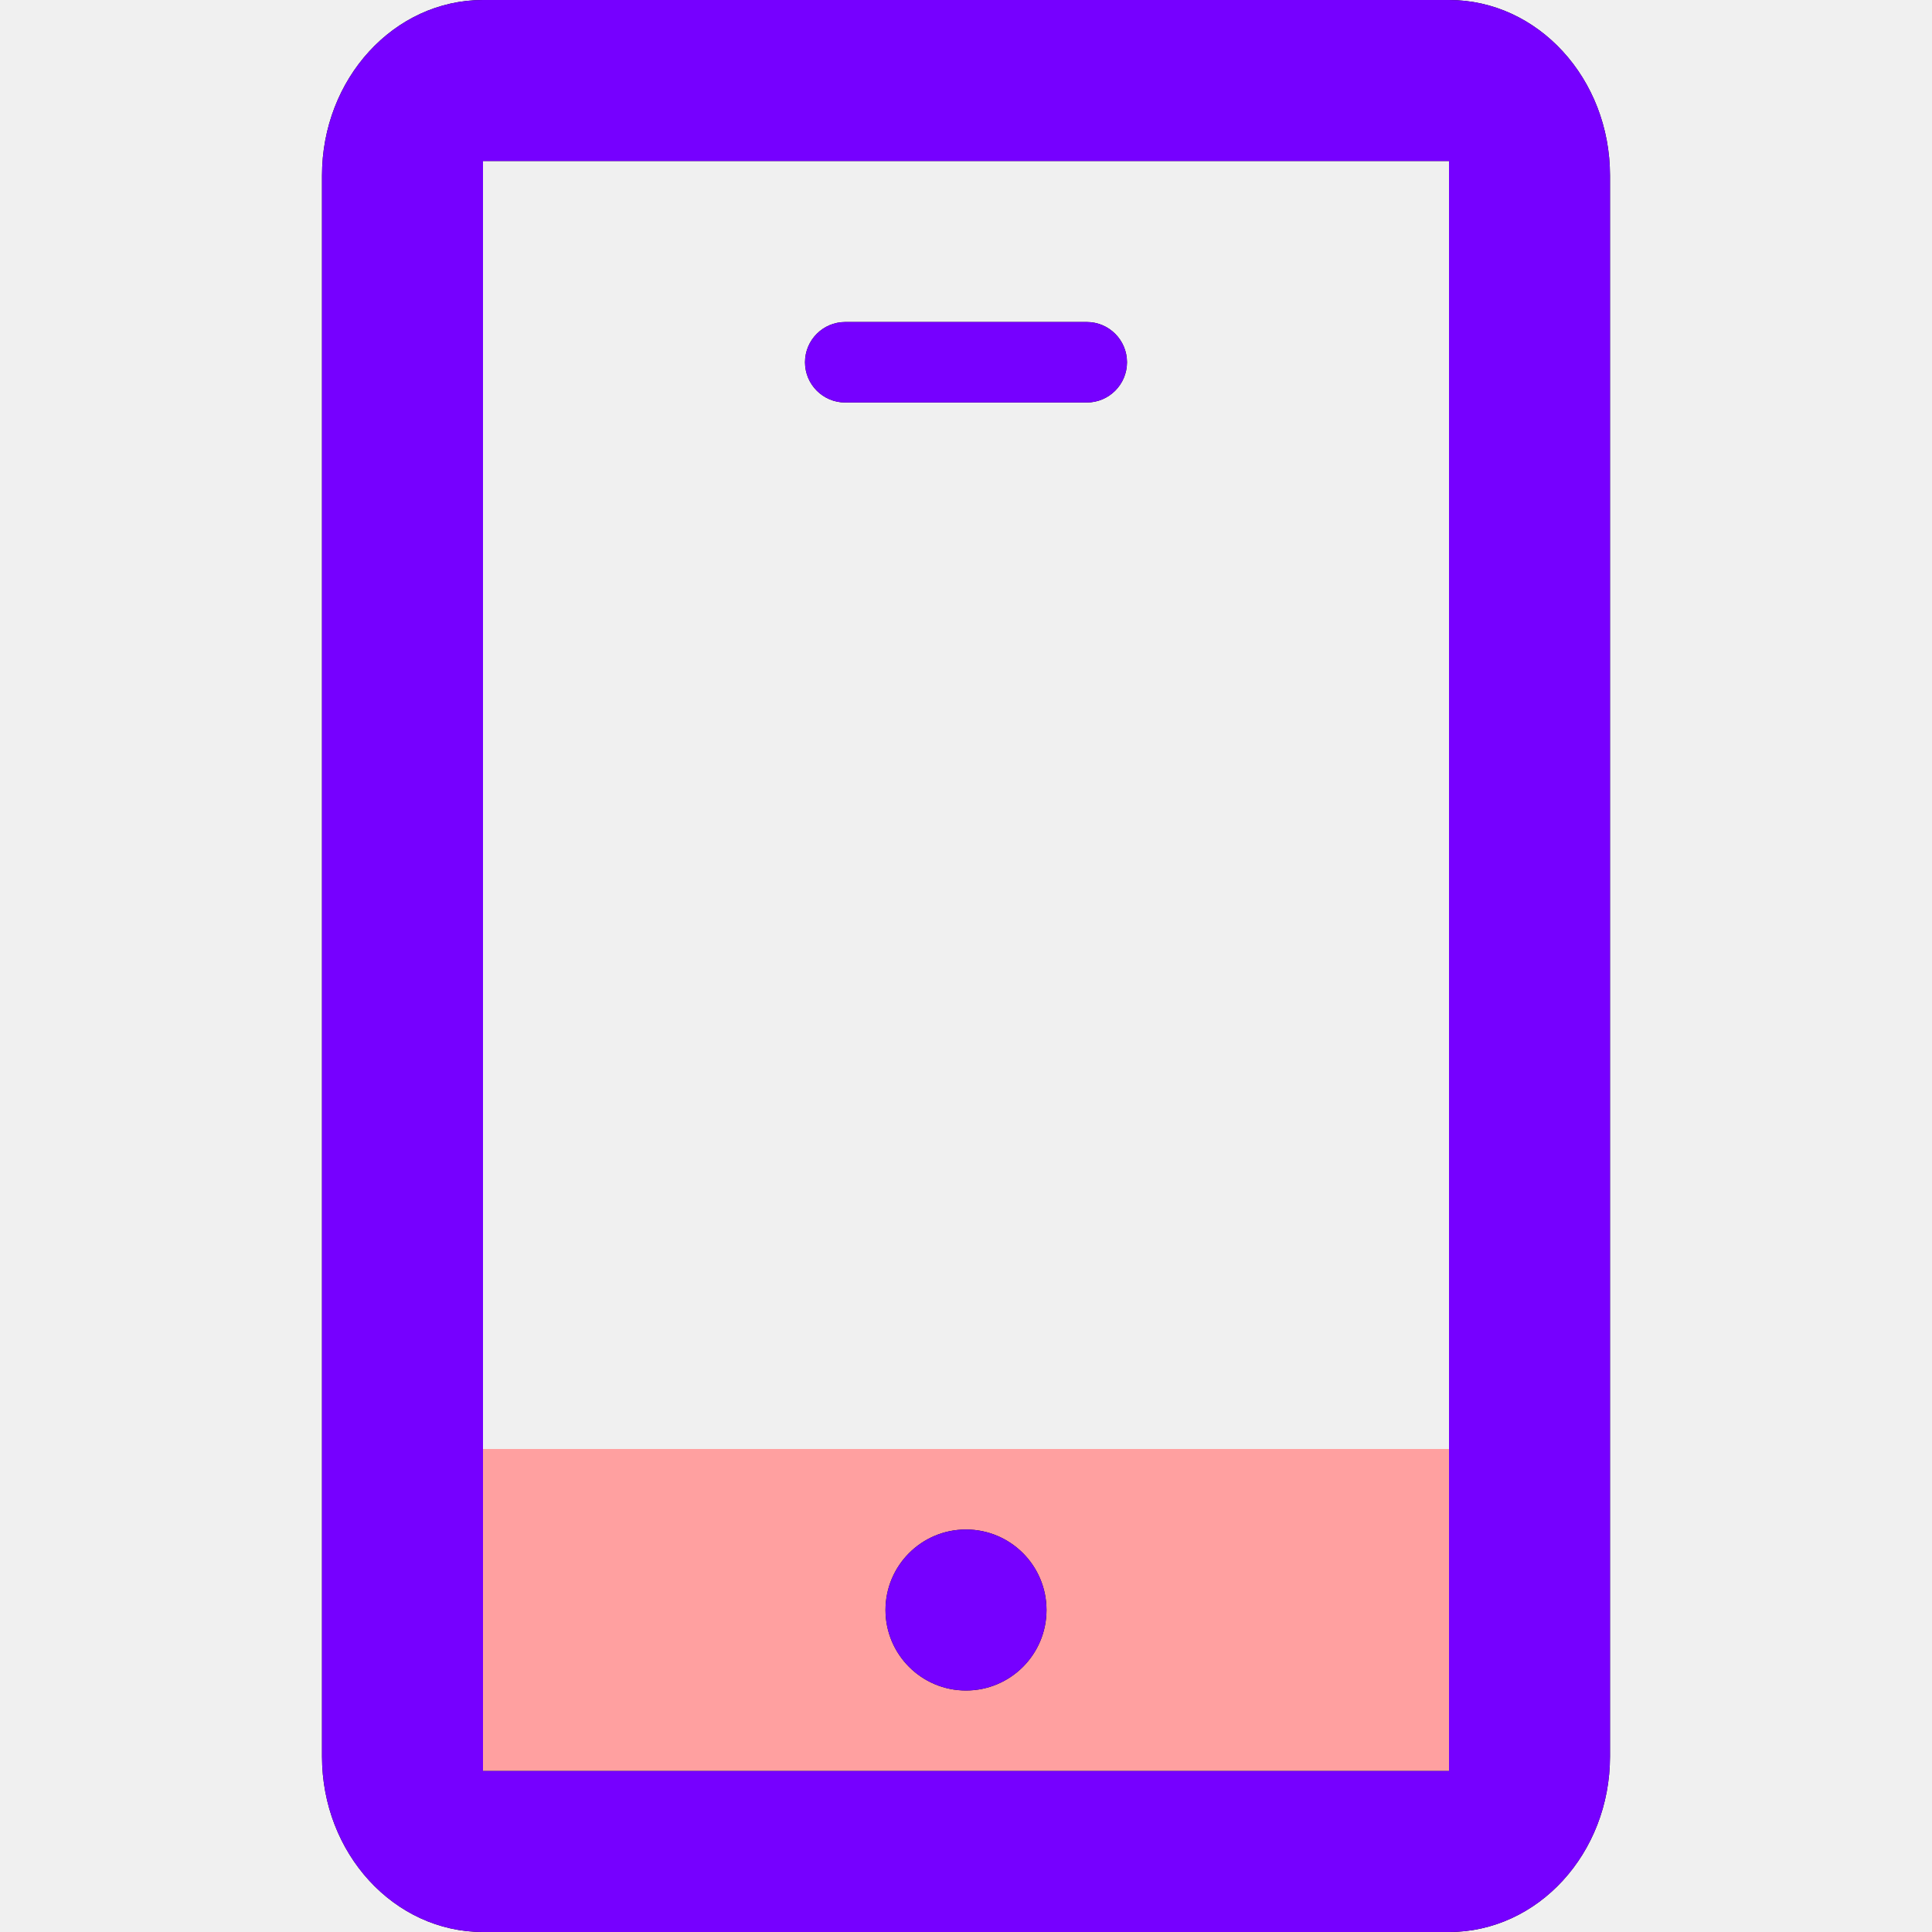
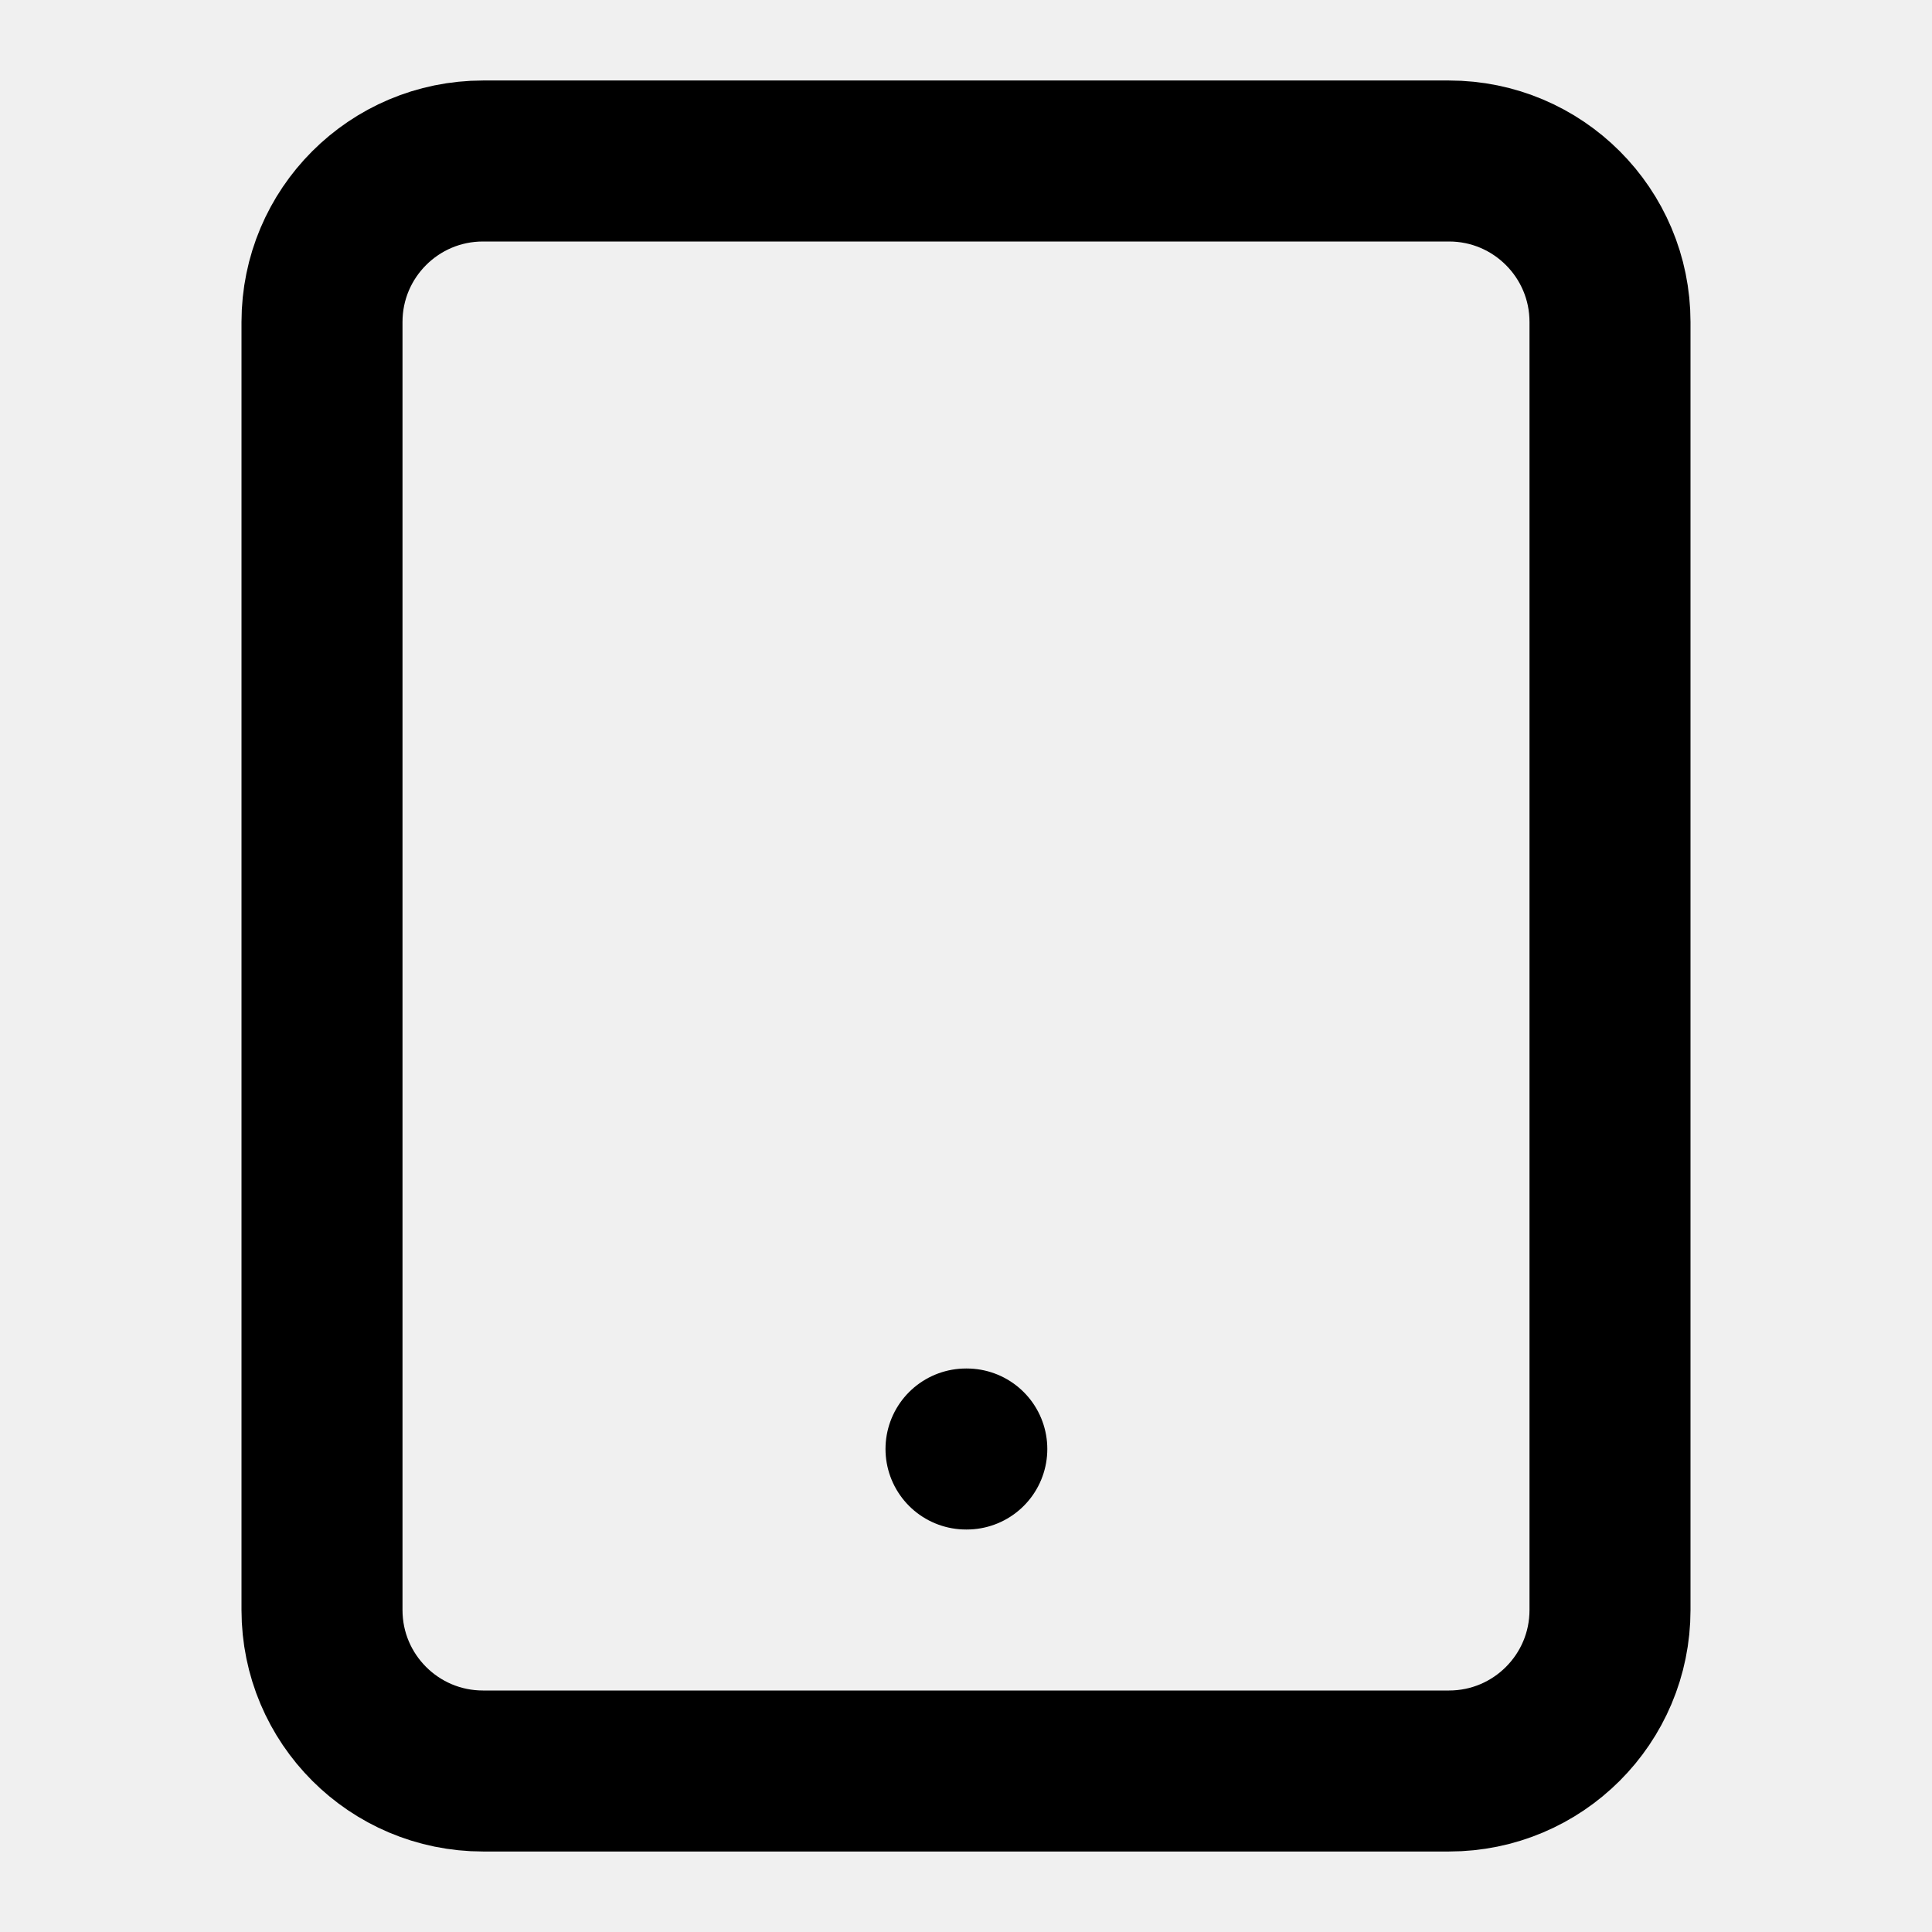
- <svg xmlns="http://www.w3.org/2000/svg" xmlns:xlink="http://www.w3.org/1999/xlink" width="24" height="24" viewBox="0 0 24 24">
-   <defs>
-     <polygon id="tablet-a" points="0 0 0 4 12 4 12 0" />
-     <path id="tablet-c" d="M2,0 L14,0 C15.105,0 16,0.977 16,2.182 L16,21.818 C16,23.023 15.105,24 14,24 L2,24 C0.895,24 0,23.023 0,21.818 L0,2.182 C0,0.977 0.895,0 2,0 Z M2,2 L2,22 L14,22 L14,2 L2,2 Z M8,21 C7.448,21 7,20.552 7,20 C7,19.448 7.448,19 8,19 C8.552,19 9,19.448 9,20 C9,20.552 8.552,21 8,21 Z M6.5,5 C6.224,5 6,4.776 6,4.5 C6,4.224 6.224,4 6.5,4 L9.5,4 C9.776,4 10,4.224 10,4.5 C10,4.776 9.776,5 9.5,5 L6.5,5 Z" />
-   </defs>
-   <g fill="none" fill-rule="evenodd" transform="translate(4)">
-     <g transform="translate(2 18)">
-       <mask id="tablet-b" fill="#fff">
-         <use xlink:href="#tablet-a" />
-       </mask>
-       <use fill="#D8D8D8" xlink:href="#tablet-a" />
-       <g fill="#FFA0A0" mask="url(#tablet-b)">
-         <rect width="24" height="24" transform="translate(-6 -18)" />
-       </g>
-     </g>
-     <mask id="tablet-d" fill="#fff">
-       <use xlink:href="#tablet-c" />
-     </mask>
-     <use fill="#000" fill-rule="nonzero" xlink:href="#tablet-c" />
-     <g fill="#7600FF" mask="url(#tablet-d)">
-       <rect width="24" height="24" transform="translate(-4)" />
-     </g>
-   </g>
+ <svg xmlns="http://www.w3.org/2000/svg" width="24" height="24" viewBox="0 0 24 24" fill="none" stroke="currentColor" stroke-width="2" stroke-linecap="round" stroke-linejoin="round" class="feather feather-tablet">
+   <rect x="4" y="2" width="16" height="20" rx="2" ry="2" />
+   <line x1="12" y1="18" x2="12.01" y2="18" />
</svg>
